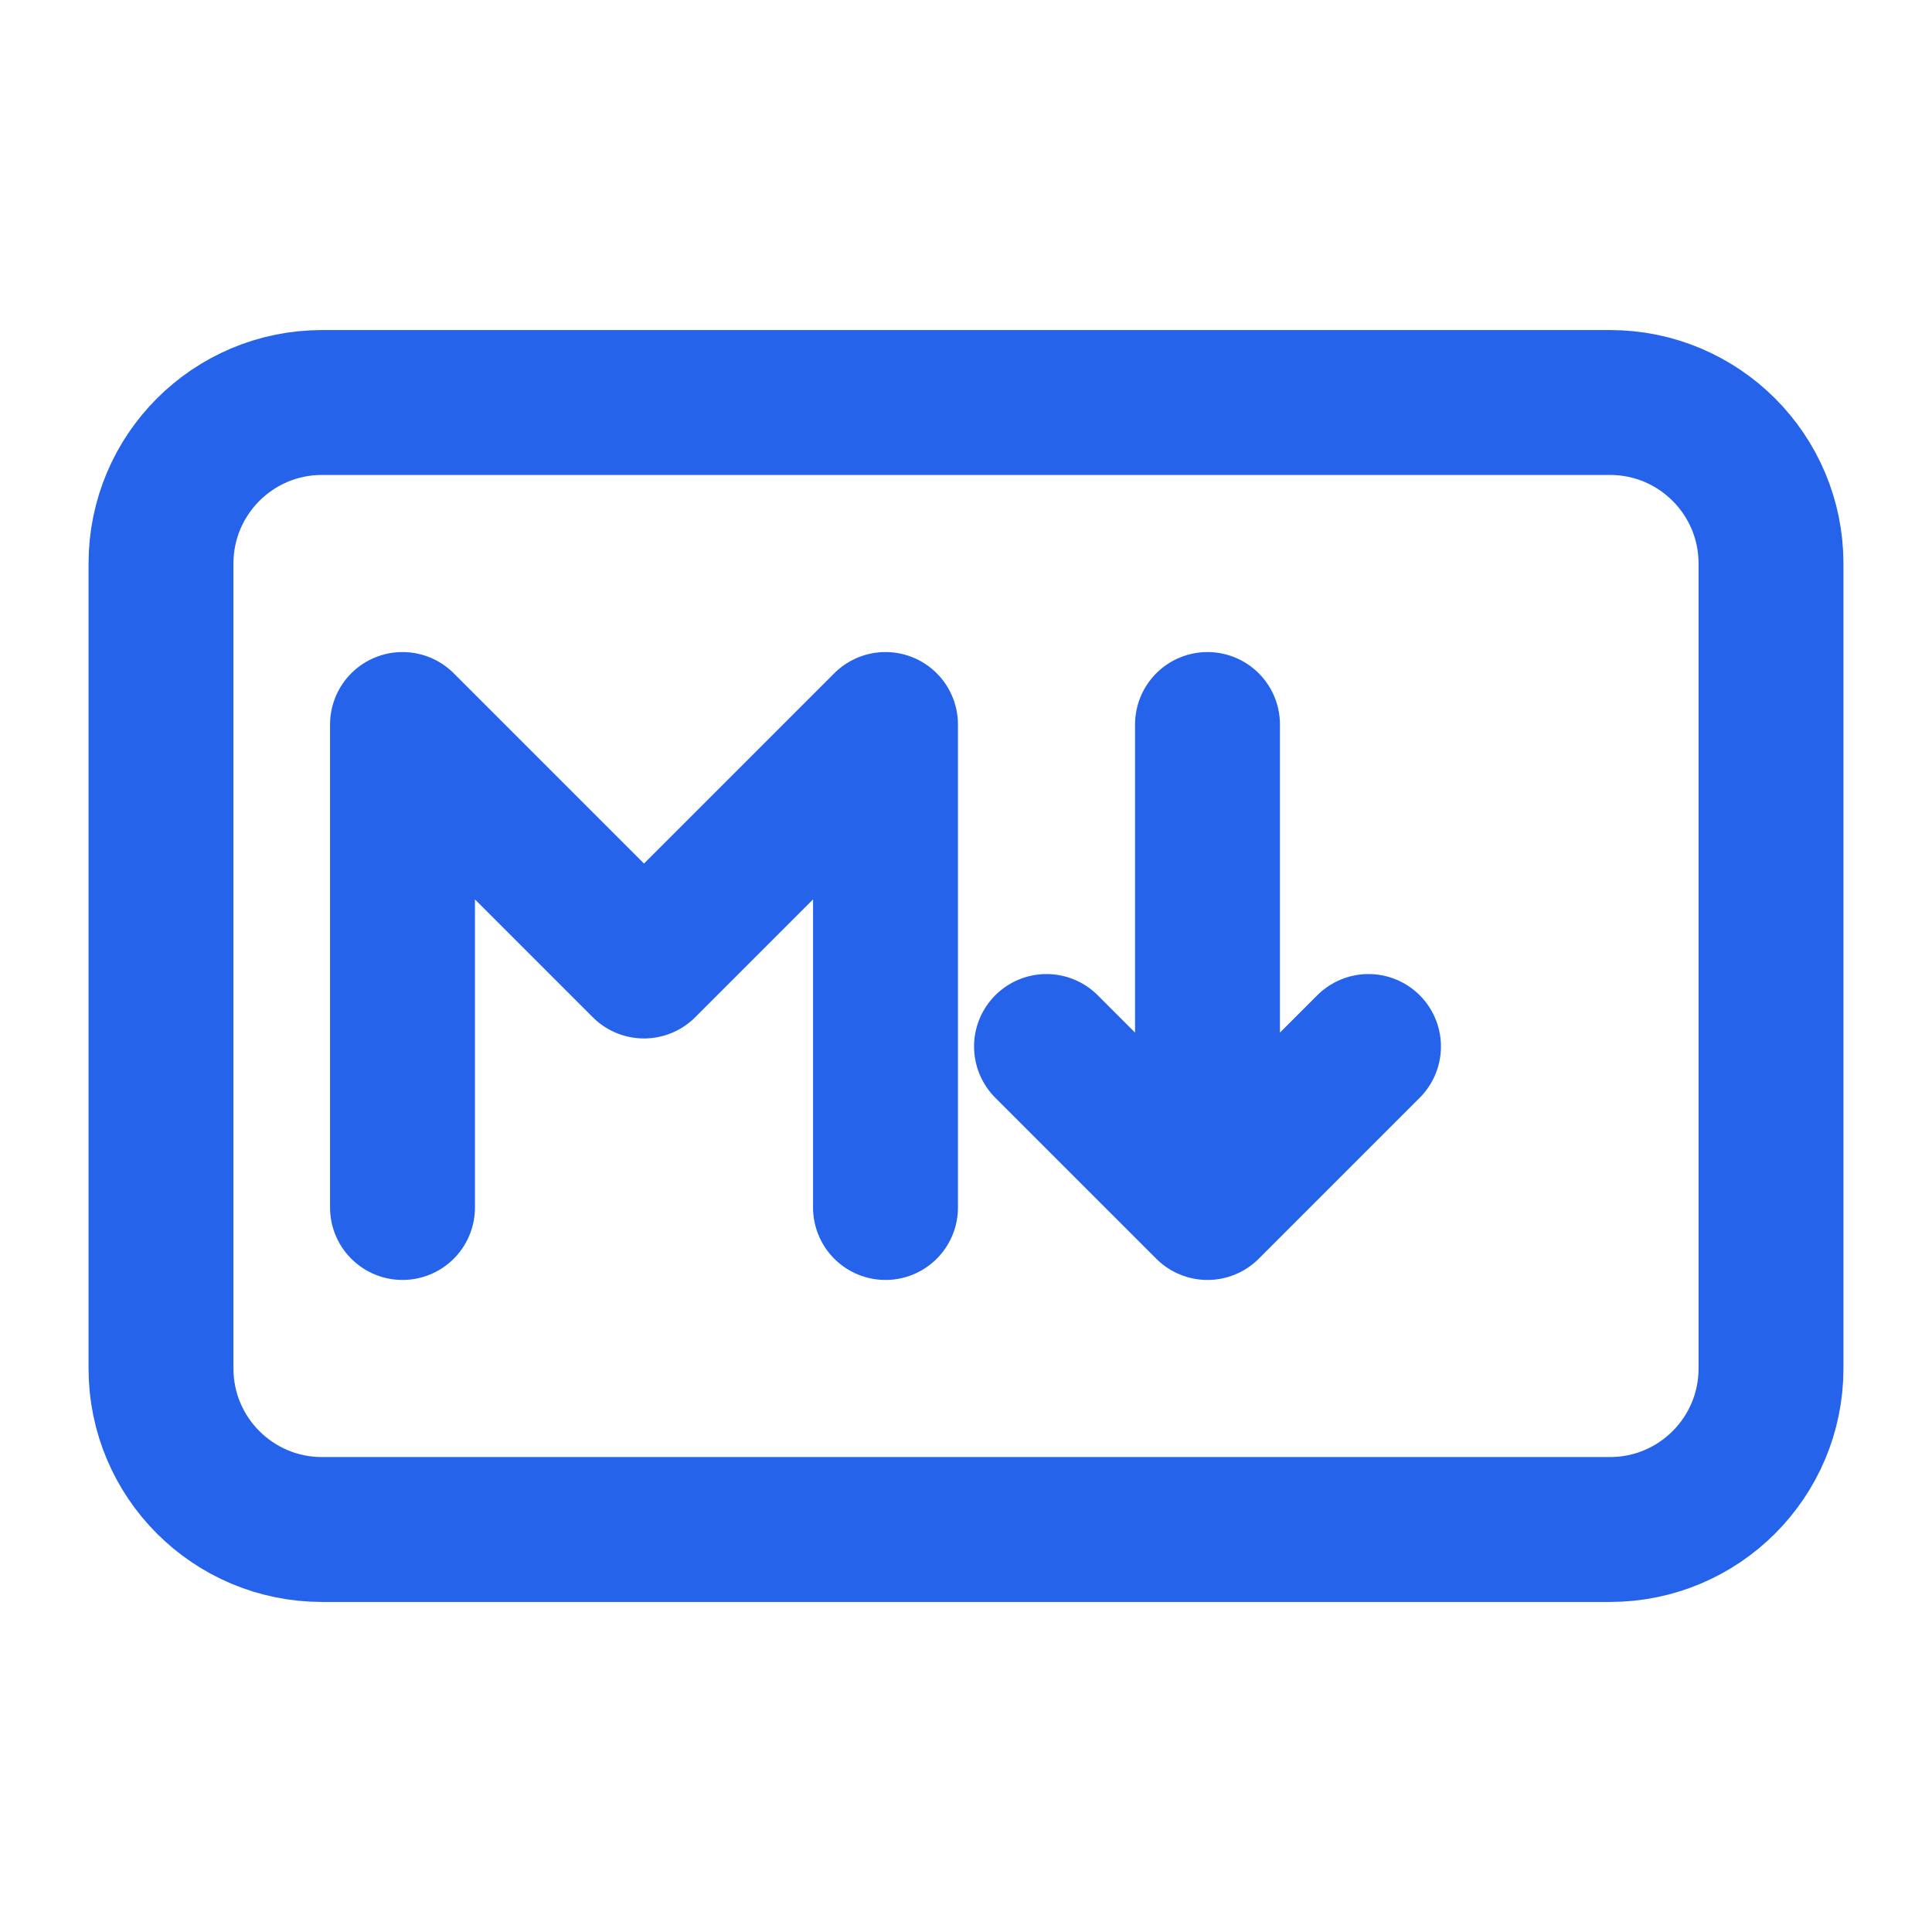
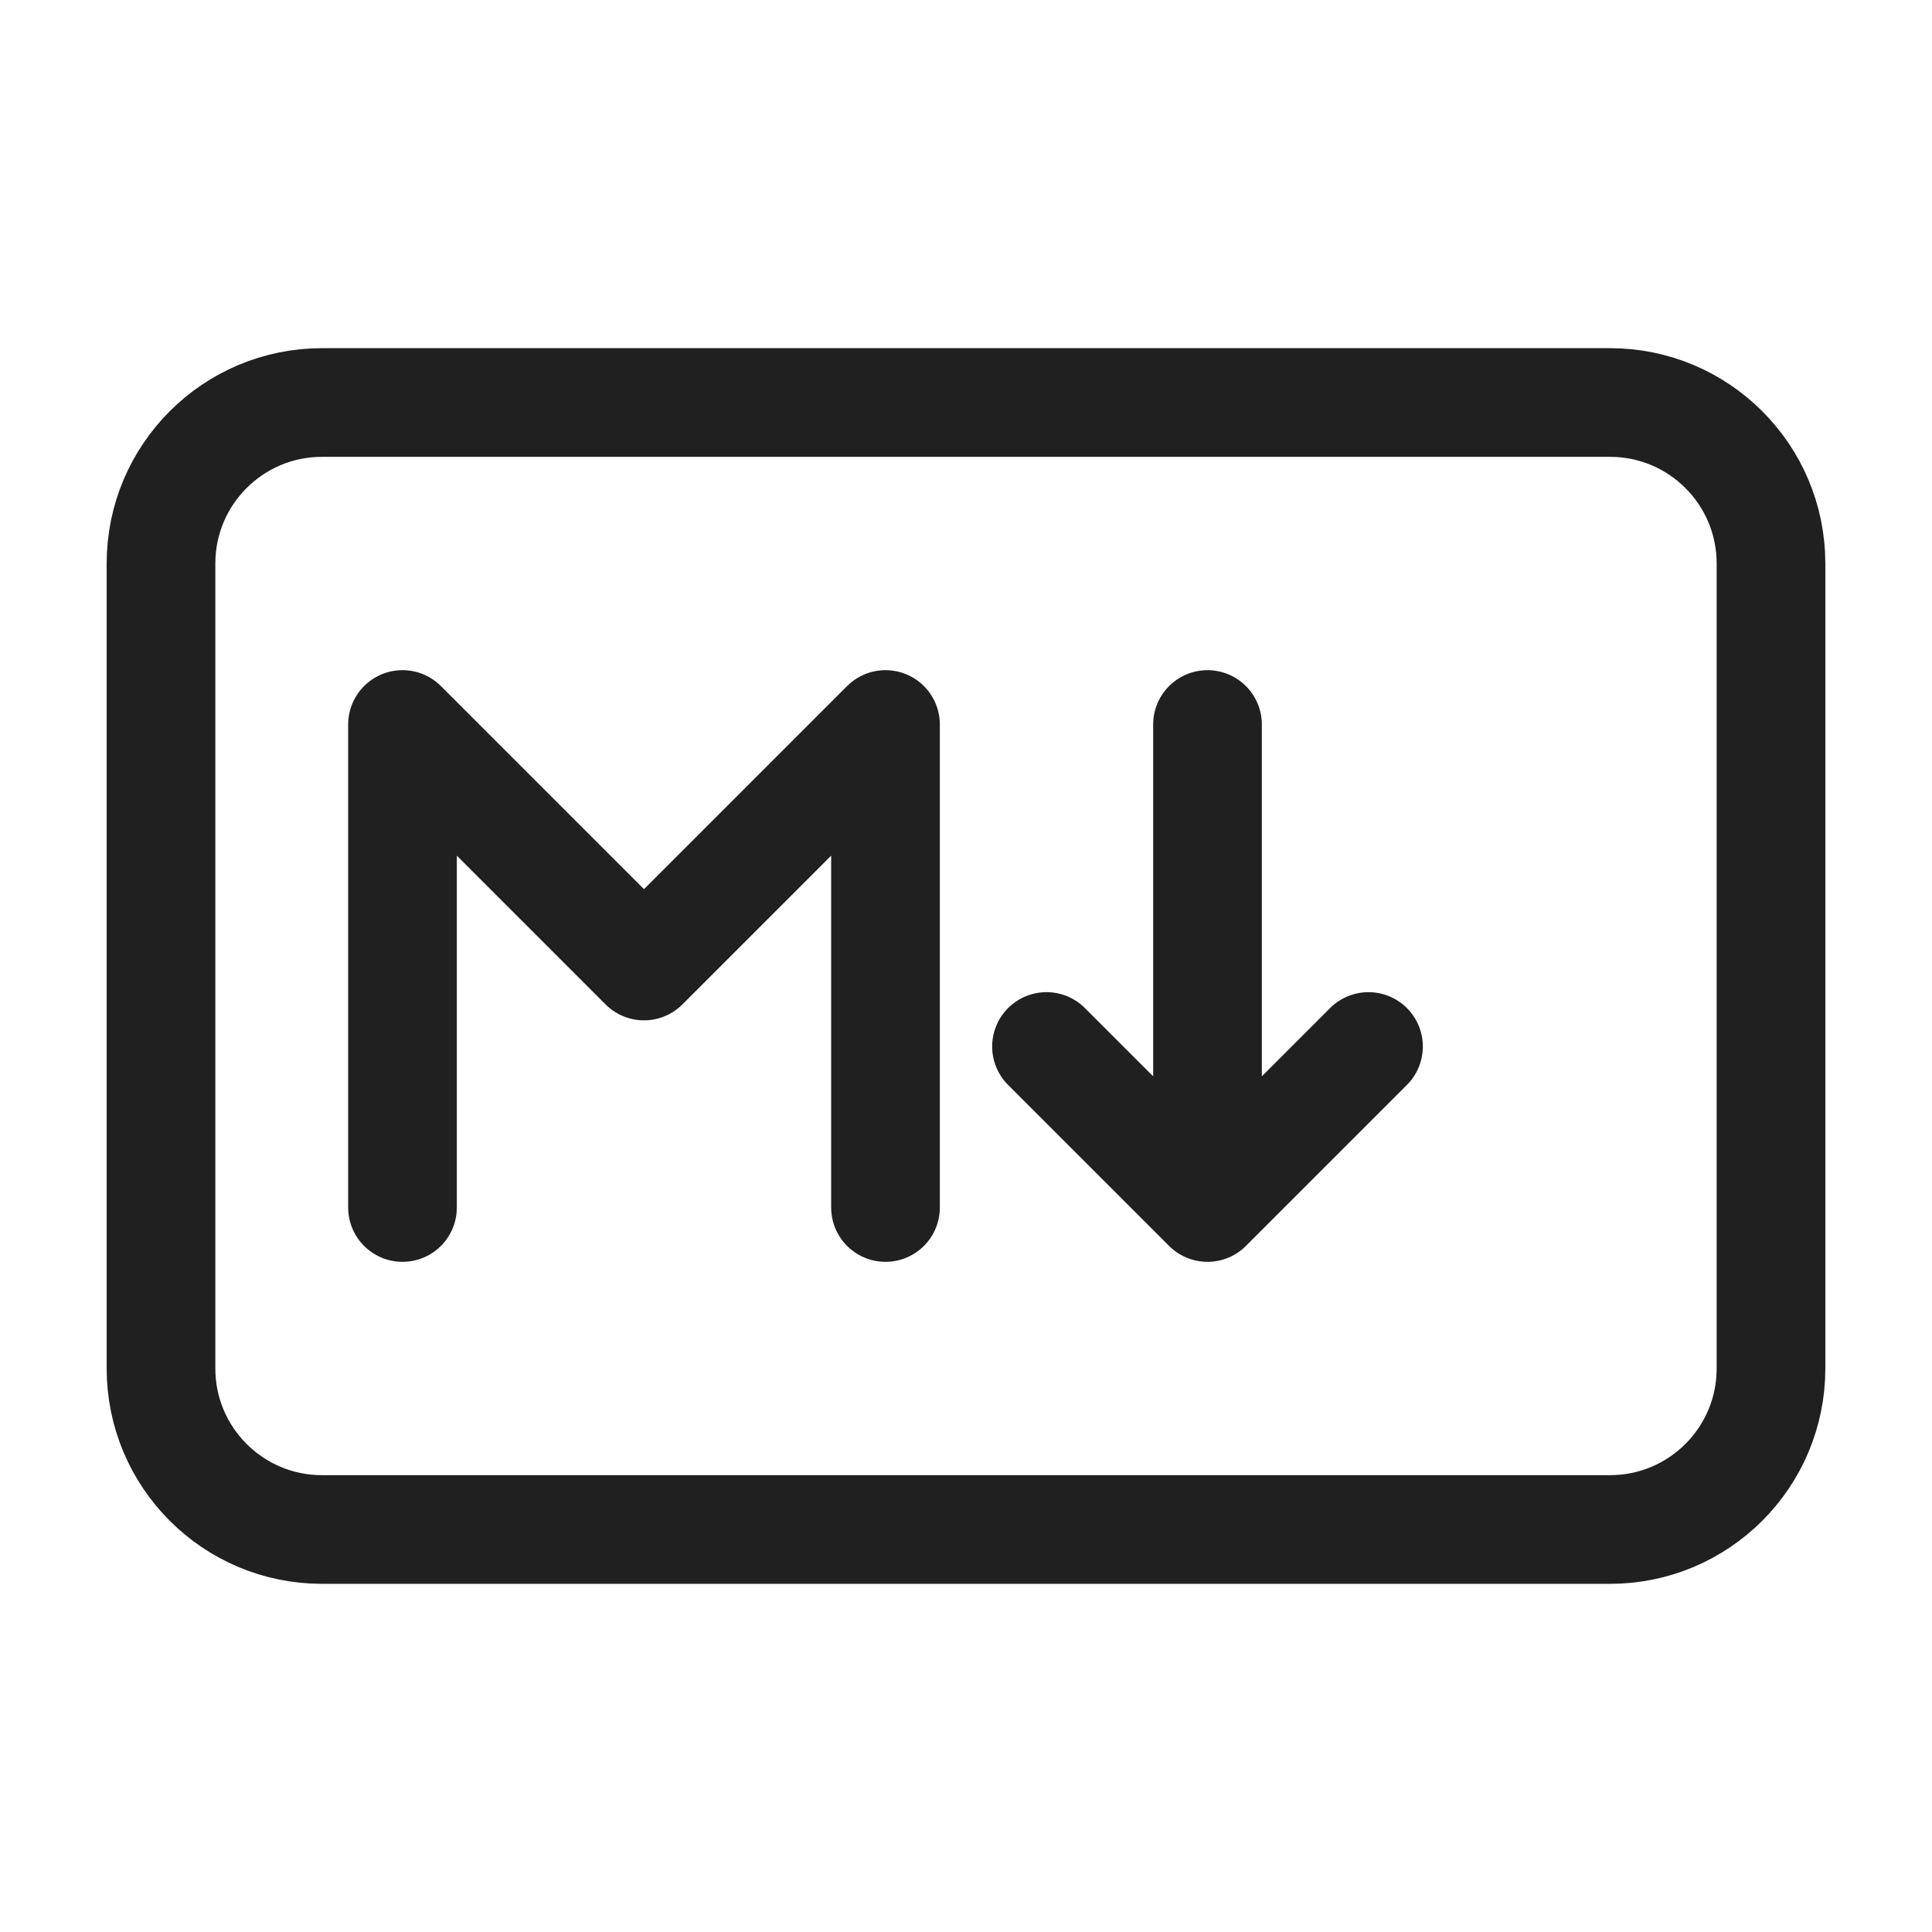
<svg xmlns="http://www.w3.org/2000/svg" viewBox="0 0 24 24">
-   <g fill="none" stroke="#2563eb" stroke-width="1.8" stroke-linecap="round" stroke-linejoin="round">
+   <g fill="none" stroke="#202020" stroke-width="1.35" stroke-linecap="round" stroke-linejoin="round">
    <rect x="2" y="5" width="20" height="14" rx="2" />
    <path d="M5 15V9l3 3 3-3v6M15 9v6m-2-2 2 2 2-2" />
  </g>
</svg>
